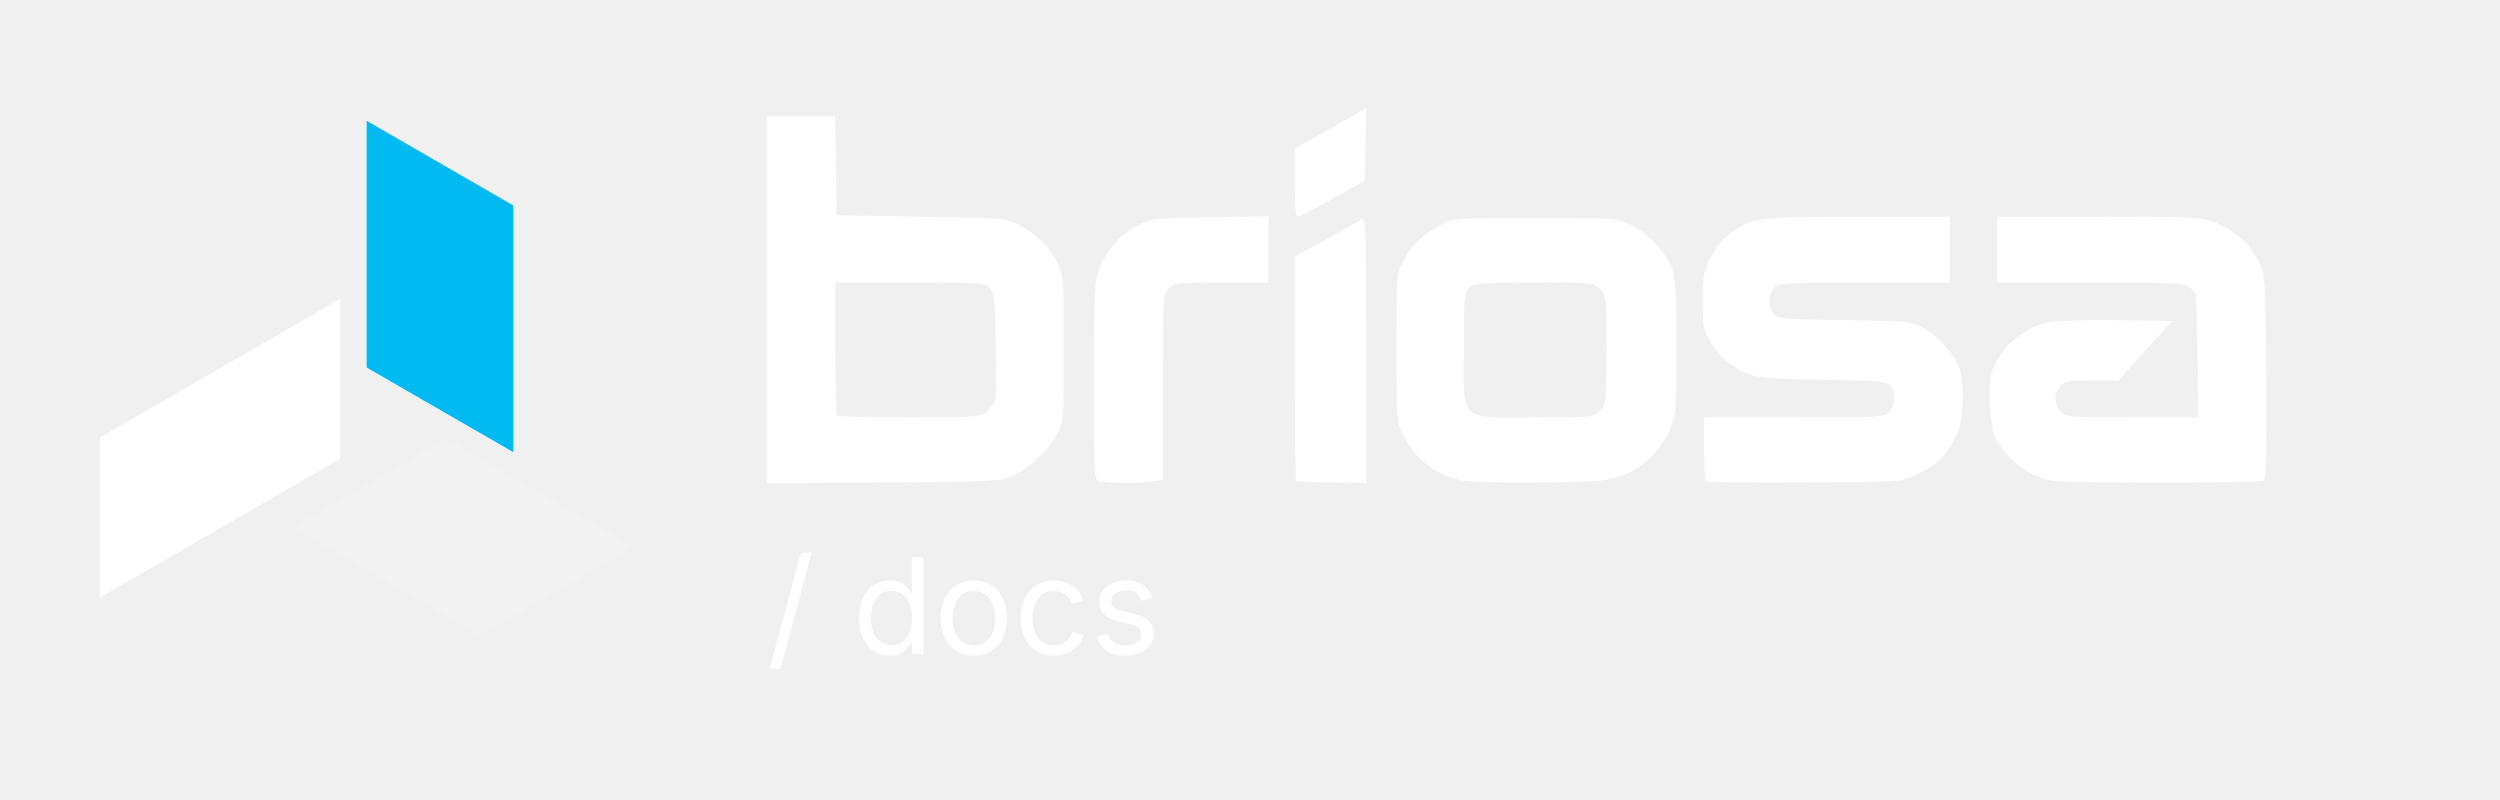
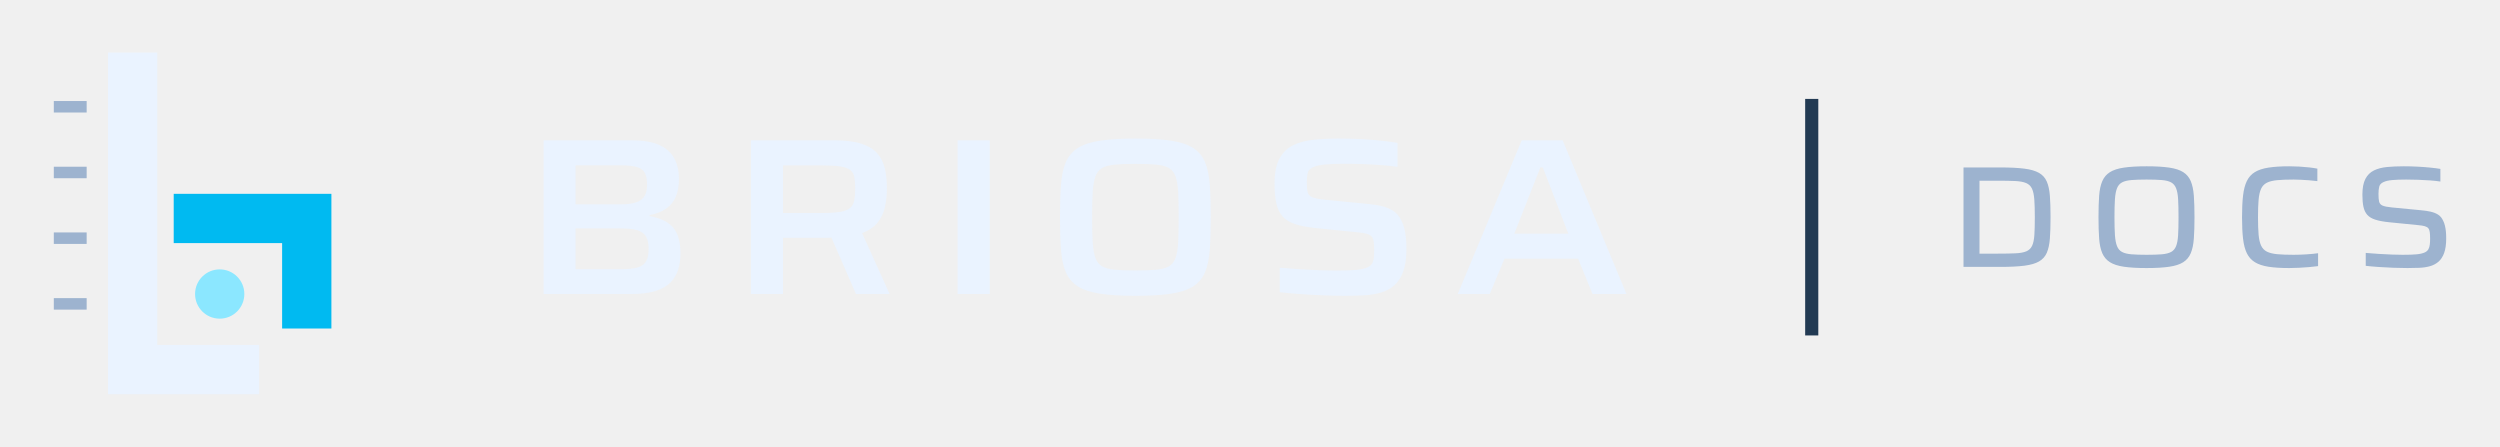
- <svg xmlns="http://www.w3.org/2000/svg" width="600" height="192" viewBox="0 0 600 192" role="img" aria-labelledby="title desc">
-   <path data-plane="left" fill="#FFFFFF" d="M24,105 L81.6,71.745 L81.6,110.145 L24,143.4 Z" />
-   <path data-plane="upper" fill="#00BAF1" d="M88,29 L123.2,49.323 L123.2,108.523 L88,88.2 Z" />
-   <path data-plane="lower" fill="#F2F2F2" d="M70.4,126.6 L107.2,105.353 L152,131.219 L115.2,152.465 Z" />
-   <g data-part="briosa-wordmark" transform="translate(184 26) scale(0.6338)">
-     <path fill="#FFFFFF" fill-rule="evenodd" d="M0.000,72.472 L0.000,3.000 L12.978,3.000 L25.956,3.000 L26.228,21.750 L26.500,40.500 L58.500,41.000 C90.500,41.500 90.500,41.500 95.717,44.250 C102.342,47.743 107.071,52.471 110.108,58.642 C112.455,63.408 112.500,64.020 112.500,91.000 C112.500,118.500 112.500,118.500 109.805,123.608 C106.439,129.988 98.473,137.252 92.244,139.619 C87.978,141.241 83.094,141.449 43.750,141.683 L0.000,141.944 L0.000,72.472 Z M126.250,141.294 C124.000,140.861 124.000,140.861 124.000,103.468 C124.000,68.474 124.129,65.731 126.008,60.708 C128.731,53.430 133.905,47.685 140.776,44.311 C146.439,41.530 146.733,41.497 168.250,41.180 L190.000,40.860 L190.000,53.430 L190.000,66.000 L172.174,66.000 C154.834,66.000 154.289,66.063 152.174,68.314 C150.027,70.600 150.000,71.069 150.000,105.679 L150.000,140.728 L145.360,141.364 C140.396,142.045 129.947,142.006 126.250,141.294 Z M200.446,141.113 C200.201,140.868 200.000,121.658 200.000,98.425 L200.000,56.183 L211.250,49.947 C217.438,46.518 223.512,43.091 224.750,42.333 C227.000,40.954 227.000,40.954 227.000,91.388 L227.000,141.821 L213.946,141.691 C206.767,141.619 200.692,141.359 200.446,141.113 Z M263.344,140.941 C253.814,139.095 245.518,132.790 241.290,124.182 C238.500,118.500 238.500,118.500 238.500,90.500 C238.500,62.500 238.500,62.500 241.454,57.167 C244.818,51.095 248.094,48.045 255.393,44.195 C260.500,41.500 260.500,41.500 291.000,41.500 C320.988,41.500 321.588,41.540 326.770,43.882 C333.710,47.018 341.218,55.195 343.095,61.661 C344.132,65.234 344.499,72.911 344.495,91.000 C344.491,113.610 344.328,115.896 342.385,120.634 C337.685,132.097 328.488,139.283 316.500,140.858 C307.910,141.988 269.058,142.048 263.344,140.941 Z M355.615,141.282 C355.277,140.943 355.000,135.342 355.000,128.833 L355.000,117.000 L389.000,117.000 C421.667,117.000 423.078,116.922 425.000,115.000 C427.511,112.489 427.647,106.893 425.250,104.734 C423.791,103.420 419.598,103.092 400.000,102.762 C380.975,102.441 375.633,102.040 371.944,100.655 C365.895,98.384 360.612,93.898 357.249,88.176 C354.722,83.877 354.500,82.653 354.500,73.000 C354.500,63.496 354.769,61.953 357.332,56.733 C359.198,52.932 361.721,49.778 364.734,47.477 C372.766,41.344 375.368,41.000 413.682,41.000 L448.000,41.000 L448.000,53.500 L448.000,66.000 L415.655,66.000 C384.511,66.000 383.242,66.075 381.488,68.013 C379.179,70.565 379.145,75.398 381.419,77.911 C383.046,79.708 384.951,79.872 407.836,80.185 C431.366,80.508 432.719,80.631 437.261,82.877 C443.539,85.981 450.364,93.657 451.981,99.433 C452.750,102.178 453.081,107.245 452.818,112.249 C452.465,118.971 451.840,121.524 449.488,125.845 C446.055,132.152 442.454,135.399 435.000,138.910 C429.500,141.500 429.500,141.500 392.865,141.698 C372.716,141.807 355.953,141.620 355.615,141.282 Z M486.344,140.989 C477.759,139.228 469.469,132.891 465.428,125.000 C463.218,120.685 462.314,106.240 463.889,100.404 C466.360,91.247 475.400,83.097 485.385,81.024 C488.349,80.409 499.324,80.073 511.347,80.229 L532.175,80.500 L522.049,91.750 L511.924,103.000 L501.962,103.000 C493.333,103.000 491.732,103.268 490.000,105.000 C487.338,107.662 487.428,112.389 490.189,114.961 C492.269,116.900 493.601,117.000 517.240,117.000 L542.103,117.000 L541.801,93.410 C541.502,69.993 541.483,69.806 539.139,67.910 C536.915,66.110 534.732,66.000 501.389,66.000 L466.000,66.000 L466.000,53.500 L466.000,41.000 L504.025,41.000 C539.214,41.000 542.465,41.146 547.621,42.958 C554.917,45.523 560.854,50.500 564.529,57.136 C567.500,62.500 567.500,62.500 567.795,101.413 C568.003,128.881 567.766,140.526 566.991,141.005 C565.376,142.004 491.217,141.989 486.344,140.989 Z M84.134,114.020 C87.115,111.039 87.115,111.039 86.807,90.622 C86.530,72.201 86.314,69.999 84.595,68.102 C82.744,66.060 81.880,66.000 54.345,66.000 L26.000,66.000 L26.000,90.833 C26.000,104.492 26.300,115.967 26.667,116.333 C27.033,116.700 39.443,117.000 54.244,117.000 C81.154,117.000 81.154,117.000 84.134,114.020 Z M315.545,114.545 C317.994,112.097 318.000,112.037 318.000,91.360 C318.000,63.582 320.590,66.000 290.826,66.000 C269.333,66.000 267.883,66.117 266.000,68.000 C264.127,69.873 264.000,71.333 264.000,91.045 C264.000,119.282 261.626,117.000 291.000,117.000 C313.091,117.000 313.091,117.000 315.545,114.545 Z M200.000,28.105 L200.000,15.211 L210.250,9.469 C215.887,6.310 221.975,2.843 223.779,1.764 L227.058,-0.199 L226.779,13.615 L226.500,27.429 L214.500,34.176 C207.900,37.886 201.938,40.940 201.250,40.961 C200.313,40.990 200.000,37.775 200.000,28.105 Z" />
+ <svg xmlns="http://www.w3.org/2000/svg" width="761" height="136" viewBox="0 0 761 136" role="img" aria-labelledby="title desc">
+   <g data-part="briosa-mark" transform="translate(-5.1219 6.5) scale(0.5)">
+     <path data-part="ticks" fill="#9DB3CF" d="M43 48.5H63V55.5H43ZM43 88.5H63V95.5H43ZM43 128.5H63V135.5H43ZM43 168.5H63V175.5H43Z" />
+     <path data-part="beam" fill="#EAF3FF" d="M76 19V227H168V197H106V19Z" />
+     <path data-part="jaw" fill="#00BAF1" d="M116 135H182V187H212V105H116Z" />
+     <circle data-part="point" cx="144" cy="166" r="15" fill="#8BE7FF" />
  </g>
-   <g transform="translate(184 157)">
-     <path fill="#FFFFFF" d="M10.812 -24.375 3.312 3.5H0.719L8.219 -24.375Z  M29.547 0.375Q27.375 0.375 25.703 -0.734Q24.031 -1.844 23.094 -3.875Q22.156 -5.906 22.156 -8.688Q22.156 -11.453 23.102 -13.477Q24.047 -15.5 25.719 -16.594Q27.391 -17.688 29.562 -17.688Q31.266 -17.688 32.266 -17.125Q33.266 -16.562 33.805 -15.852Q34.344 -15.141 34.625 -14.672H34.844V-23.281H37.656V0.0H34.938V-2.703H34.625Q34.344 -2.219 33.789 -1.492Q33.234 -0.766 32.227 -0.195Q31.219 0.375 29.547 0.375ZM29.969 -2.141Q31.562 -2.141 32.656 -2.977Q33.75 -3.812 34.312 -5.297Q34.875 -6.781 34.875 -8.719Q34.875 -10.656 34.32 -12.102Q33.766 -13.547 32.672 -14.359Q31.578 -15.172 29.969 -15.172Q28.312 -15.172 27.211 -14.312Q26.109 -13.453 25.562 -11.992Q25.016 -10.531 25.016 -8.719Q25.016 -6.891 25.57 -5.398Q26.125 -3.906 27.234 -3.023Q28.344 -2.141 29.969 -2.141Z M49.703 0.375Q47.328 0.375 45.539 -0.75Q43.75 -1.875 42.75 -3.906Q41.75 -5.938 41.75 -8.625Q41.75 -11.359 42.75 -13.398Q43.75 -15.438 45.539 -16.562Q47.328 -17.688 49.703 -17.688Q52.094 -17.688 53.891 -16.562Q55.688 -15.438 56.688 -13.398Q57.688 -11.359 57.688 -8.625Q57.688 -5.938 56.688 -3.906Q55.688 -1.875 53.891 -0.75Q52.094 0.375 49.703 0.375ZM49.703 -2.141Q51.469 -2.141 52.609 -3.047Q53.75 -3.953 54.297 -5.43Q54.844 -6.906 54.844 -8.625Q54.844 -10.359 54.297 -11.852Q53.75 -13.344 52.609 -14.258Q51.469 -15.172 49.703 -15.172Q47.953 -15.172 46.828 -14.258Q45.703 -13.344 45.156 -11.859Q44.609 -10.375 44.609 -8.625Q44.609 -6.906 45.156 -5.43Q45.703 -3.953 46.828 -3.047Q47.953 -2.141 49.703 -2.141Z M68.891 0.375Q66.516 0.375 64.727 -0.75Q62.938 -1.875 61.938 -3.906Q60.938 -5.938 60.938 -8.625Q60.938 -11.359 61.938 -13.398Q62.938 -15.438 64.727 -16.562Q66.516 -17.688 68.891 -17.688Q70.156 -17.688 71.281 -17.359Q72.406 -17.031 73.336 -16.414Q74.266 -15.797 74.938 -14.898Q75.609 -14.0 75.969 -12.859L73.266 -12.094Q73.078 -12.766 72.688 -13.328Q72.297 -13.891 71.742 -14.305Q71.188 -14.719 70.469 -14.945Q69.75 -15.172 68.891 -15.172Q67.141 -15.172 66.016 -14.258Q64.891 -13.344 64.344 -11.859Q63.797 -10.375 63.797 -8.625Q63.797 -6.906 64.344 -5.43Q64.891 -3.953 66.016 -3.047Q67.141 -2.141 68.891 -2.141Q69.766 -2.141 70.5 -2.375Q71.234 -2.609 71.805 -3.039Q72.375 -3.469 72.766 -4.062Q73.156 -4.656 73.344 -5.359L76.031 -4.594Q75.688 -3.422 75.008 -2.508Q74.328 -1.594 73.391 -0.945Q72.453 -0.297 71.312 0.039Q70.172 0.375 68.891 0.375Z M86.0 0.375Q84.203 0.375 82.805 -0.148Q81.406 -0.672 80.5 -1.703Q79.594 -2.734 79.281 -4.234L81.953 -4.875Q82.328 -3.438 83.367 -2.766Q84.406 -2.094 85.969 -2.094Q87.797 -2.094 88.883 -2.875Q89.969 -3.656 89.969 -4.734Q89.969 -5.641 89.336 -6.242Q88.703 -6.844 87.406 -7.141L84.5 -7.828Q82.125 -8.391 80.969 -9.57Q79.812 -10.75 79.812 -12.594Q79.812 -14.094 80.656 -15.242Q81.5 -16.391 82.961 -17.039Q84.422 -17.688 86.281 -17.688Q88.078 -17.688 89.336 -17.148Q90.594 -16.609 91.383 -15.664Q92.172 -14.719 92.562 -13.484L90.016 -12.828Q89.656 -13.766 88.82 -14.531Q87.984 -15.297 86.297 -15.297Q84.734 -15.297 83.695 -14.578Q82.656 -13.859 82.656 -12.766Q82.656 -11.797 83.359 -11.211Q84.062 -10.625 85.594 -10.266L88.234 -9.641Q90.609 -9.078 91.75 -7.898Q92.891 -6.719 92.891 -4.922Q92.891 -3.391 92.023 -2.195Q91.156 -1.0 89.602 -0.312Q88.047 0.375 86.0 0.375Z" />
+   <g data-part="briosa-wordmark" transform="translate(158.5829 89.5) scale(0.068)">
+     <path data-part="letters" fill="#EAF3FF" d="M101.4 0V-688H496.34Q571.55 -688 617.58 -667.83Q663.6 -647.66 685.4 -608.73Q707.19 -569.79 707.19 -515.08Q707.19 -469.34 693.42 -436.41Q679.66 -403.47 650.69 -382.89Q621.72 -362.31 575.74 -353.06V-349Q628.42 -339 658.61 -317.73Q688.81 -296.45 701.47 -262.67Q714.13 -228.9 714.13 -181.76Q714.13 -142.38 703.74 -109.16Q693.34 -75.94 669 -51.37Q644.67 -26.8 601.98 -13.4Q559.28 0 494.94 0ZM244.35 -110.98H447.57Q495.93 -110.98 523.08 -119.25Q550.23 -127.53 560.87 -147.71Q571.52 -167.88 571.52 -202.59Q571.52 -236.58 560.07 -256.76Q548.63 -276.94 521.91 -285.28Q495.19 -293.62 447.57 -293.62H244.35ZM244.35 -401.38H444.97Q489.34 -401.38 515.08 -410.08Q540.82 -418.79 552.69 -437.87Q564.57 -456.94 564.57 -487.81Q564.57 -522.35 554.86 -541.41Q545.16 -560.47 519.31 -568.31Q493.46 -576.15 444.97 -576.15H244.35ZM1029.27 0V-688H1402.58Q1476.85 -688 1523.28 -673.07Q1569.72 -658.13 1594.58 -630.07Q1619.45 -602 1628.75 -562.47Q1638.06 -522.94 1638.06 -473.62Q1638.06 -429.1 1629.39 -389.66Q1620.72 -350.23 1596.94 -320.36Q1573.17 -290.49 1527.09 -272.49L1650.32 0H1499.7L1372.12 -292.96L1434.59 -270.38Q1418.72 -256.44 1402.99 -254.07Q1387.25 -251.7 1372.31 -251.7H1173.01V0ZM1173.01 -362.62H1344.34Q1397.65 -362.62 1428.1 -367.66Q1458.55 -372.7 1473.13 -385.21Q1487.7 -397.72 1491.94 -419.26Q1496.18 -440.81 1496.18 -473.1Q1496.18 -503.64 1492.37 -523.52Q1488.57 -543.4 1474 -554.97Q1459.42 -566.55 1429.84 -571.15Q1400.25 -575.76 1347.81 -575.76H1173.01ZM1954.66 0V-688H2098.28V0ZM2751.07 8Q2654.1 8 2591.5 -1.63Q2528.91 -11.26 2492.71 -34.4Q2456.51 -57.53 2439.14 -97.53Q2421.78 -137.53 2417.34 -198.4Q2412.91 -259.26 2412.91 -343.87Q2412.91 -428.47 2417.34 -489.34Q2421.78 -550.21 2439.14 -590.27Q2456.51 -630.34 2492.71 -653.54Q2528.91 -676.74 2591.69 -686.37Q2654.47 -696 2751.28 -696Q2848.1 -696 2910.88 -686.37Q2973.66 -676.74 3009.42 -653.54Q3045.19 -630.34 3062.12 -590.27Q3079.06 -550.21 3083.49 -489.34Q3087.92 -428.47 3087.92 -343.87Q3087.92 -259.26 3083.49 -198.4Q3079.06 -137.53 3062.12 -97.53Q3045.19 -57.53 3009.51 -34.4Q2973.82 -11.26 2910.93 -1.63Q2848.05 8 2751.07 8ZM2751.28 -105.43Q2807.92 -105.43 2843.75 -108.73Q2879.59 -112.03 2899.94 -123.6Q2920.29 -135.17 2929.93 -160.89Q2939.57 -186.6 2941.87 -230.75Q2944.18 -274.9 2944.18 -343.87Q2944.18 -412.96 2941.87 -457.05Q2939.57 -501.13 2929.93 -526.92Q2920.29 -552.7 2899.94 -564.33Q2879.59 -575.97 2843.63 -579.27Q2807.67 -582.57 2750.85 -582.57Q2695.04 -582.57 2659.01 -579.27Q2622.98 -575.97 2602.19 -564.43Q2581.41 -552.89 2571.77 -527.01Q2562.13 -501.13 2559.39 -457.05Q2556.65 -412.96 2556.65 -343.87Q2556.65 -274.9 2559.39 -230.75Q2562.13 -186.6 2571.77 -160.79Q2581.41 -134.98 2602.19 -123.51Q2622.98 -112.03 2659.13 -108.73Q2695.28 -105.43 2751.28 -105.43ZM3690.55 8Q3645.62 8 3592.83 5.93Q3540.04 3.87 3489.14 0.3Q3438.25 -3.26 3396.51 -8.13V-117.77Q3440.38 -113.9 3486.65 -110.9Q3532.93 -107.9 3575.57 -106.4Q3618.21 -104.9 3647.81 -104.9Q3706.97 -104.9 3740.32 -108.14Q3773.67 -111.37 3792.08 -120.58Q3805.89 -127.92 3811.36 -138.87Q3816.84 -149.81 3818.14 -164.92Q3819.44 -180.04 3819.44 -197.45Q3819.44 -219.74 3817.24 -234.42Q3815.04 -249.1 3808.02 -257.3Q3800.99 -265.51 3786 -269.75Q3771.01 -273.98 3746.42 -276.12L3558.4 -295.19Q3501.44 -300.93 3464.79 -313.15Q3428.13 -325.38 3408.49 -348.37Q3388.85 -371.36 3381.12 -407.09Q3373.38 -442.81 3373.38 -494.68Q3373.38 -565.15 3395.21 -605.78Q3417.04 -646.42 3456.44 -665.81Q3495.83 -685.21 3548.79 -690.6Q3601.76 -696 3663.89 -696Q3709.62 -696 3757.95 -693.57Q3806.28 -691.13 3850.01 -686.57Q3893.74 -682 3923.79 -676.47V-569.1Q3893.13 -574.1 3852.24 -577.1Q3811.34 -580.1 3767.91 -581.6Q3724.47 -583.1 3686 -583.1Q3632.75 -583.1 3599.46 -579.86Q3566.17 -576.63 3547.75 -568.42Q3525.6 -559.21 3521.66 -542.06Q3517.73 -524.91 3517.73 -500.15Q3517.73 -470.92 3521.66 -455.31Q3525.6 -439.7 3543.5 -432.72Q3561.41 -425.75 3601.83 -421.88L3793.66 -402.94Q3827.13 -399.94 3855.37 -392.94Q3883.6 -385.94 3905.17 -371.81Q3926.74 -357.68 3940.4 -330.55Q3948.4 -315.94 3953.53 -296.81Q3958.66 -277.68 3961.23 -254.52Q3963.79 -231.36 3963.79 -202.17Q3963.79 -141.04 3949.73 -101.64Q3935.66 -62.24 3910.53 -39.78Q3885.4 -17.32 3851.13 -6.99Q3816.87 3.34 3776.04 5.67Q3735.21 8 3690.55 8ZM4193.38 0 4479.8 -688H4663.13L4948.68 0H4796.78L4732.19 -158.36H4402.87L4336.67 0ZM4446.66 -270.21H4688.27L4574.26 -566.83H4563.4Z" />
+   </g>
+   <rect x="549.493" y="30.108" width="4" height="72" fill="#223A53" />
+   <g transform="translate(592.7473 81.244) scale(0.044)">
+     <path fill="#9DB3CF" d="M112.4 0V-688H367.52Q468.51 -688 532.86 -679.83Q597.21 -671.65 634.38 -650.56Q671.55 -629.47 688.47 -590.63Q705.38 -551.79 709.97 -491.47Q714.55 -431.14 714.55 -344Q714.55 -256.86 709.97 -196.53Q705.38 -136.21 688.47 -97.37Q671.55 -58.53 634.38 -37.44Q597.21 -16.35 532.86 -8.17Q468.51 0 367.52 0ZM222.89 -91.75H349.56Q423.26 -91.75 471.3 -93.92Q519.34 -96.08 546.72 -107.65Q574.11 -119.22 586.76 -145.86Q599.41 -172.5 602.57 -220.2Q605.74 -267.9 605.74 -344Q605.74 -420.1 602.07 -467.8Q598.41 -515.5 585.68 -542.14Q572.94 -568.78 545.01 -580.35Q517.08 -591.92 469.76 -594.08Q422.45 -596.25 349.7 -596.25H222.89ZM1378.94 8Q1284.12 8 1222.61 -1.01Q1161.1 -10.02 1125.42 -32.45Q1089.75 -54.88 1072.49 -94.72Q1055.24 -134.55 1050.74 -195.96Q1046.24 -257.37 1046.24 -344Q1046.24 -430.63 1050.74 -492.04Q1055.24 -553.45 1072.49 -593.28Q1089.75 -633.12 1125.42 -655.55Q1161.1 -677.98 1222.79 -686.99Q1284.48 -696 1379.14 -696Q1473.8 -696 1535.49 -686.99Q1597.18 -677.98 1632.44 -655.55Q1667.7 -633.12 1684.53 -593.28Q1701.37 -553.45 1705.87 -492.04Q1710.37 -430.63 1710.37 -344Q1710.37 -257.37 1705.87 -195.96Q1701.37 -134.55 1684.53 -94.72Q1667.7 -54.88 1632.52 -32.45Q1597.34 -10.02 1535.55 -1.01Q1473.75 8 1378.94 8ZM1379.14 -83.75Q1443.16 -83.75 1483.99 -87.17Q1524.82 -90.59 1548.29 -103.17Q1571.76 -115.76 1582.99 -143.72Q1594.23 -171.69 1597.05 -219.97Q1599.88 -268.25 1599.88 -344Q1599.88 -419.75 1597.05 -468.03Q1594.23 -516.31 1582.99 -544.28Q1571.76 -572.24 1548.29 -584.83Q1524.82 -597.41 1483.87 -600.83Q1442.92 -604.25 1378.73 -604.25Q1315.37 -604.25 1274.41 -600.83Q1233.46 -597.41 1209.57 -584.92Q1185.69 -572.43 1174.45 -544.37Q1163.22 -516.31 1159.97 -468.03Q1156.73 -419.75 1156.73 -344Q1156.73 -268.25 1159.97 -219.97Q1163.22 -171.69 1174.45 -143.63Q1185.69 -115.57 1209.57 -103.08Q1233.46 -90.59 1274.53 -87.17Q1315.6 -83.75 1379.14 -83.75ZM2365.98 8Q2281.12 8 2223.19 -0.93Q2165.26 -9.86 2128.67 -32.21Q2092.08 -54.55 2072.66 -94.31Q2053.24 -134.07 2046.24 -195.55Q2039.24 -257.04 2039.24 -344Q2039.24 -431.47 2046.24 -492.96Q2053.24 -554.45 2072.66 -594.2Q2092.08 -633.96 2128.25 -655.97Q2164.42 -677.98 2222.77 -686.99Q2281.12 -696 2365.98 -696Q2398.65 -696 2434.16 -694.08Q2469.67 -692.16 2502.68 -688.41Q2535.7 -684.65 2560.37 -679.82V-593.41Q2533.02 -597.25 2502.77 -599.33Q2472.51 -601.41 2445.02 -602.83Q2417.53 -604.25 2396.39 -604.25Q2328.44 -604.25 2283.21 -600.08Q2237.99 -595.92 2211.09 -582.35Q2184.2 -568.78 2171.13 -540.56Q2158.06 -512.34 2153.89 -464.72Q2149.73 -417.1 2149.73 -344Q2149.73 -270.9 2153.89 -223.28Q2158.06 -175.66 2171.13 -147.44Q2184.2 -119.22 2211.09 -105.65Q2237.99 -92.08 2283.21 -87.92Q2328.44 -83.75 2396.39 -83.75Q2437.39 -83.75 2484.14 -86.75Q2530.88 -89.75 2565.37 -94.59V-5.35Q2538.86 -1.51 2504.27 1.33Q2469.67 4.16 2433.66 6.08Q2397.65 8 2365.98 8ZM3183.3 8Q3139.47 8 3087.87 6.08Q3036.28 4.16 2986.27 0.74Q2936.26 -2.67 2895.08 -7.35V-96.75Q2938.42 -92.92 2985.67 -89.92Q3032.91 -86.92 3076.98 -85.33Q3121.05 -83.75 3151.71 -83.75Q3211.89 -83.75 3246.89 -87.01Q3281.89 -90.26 3303.85 -100.26Q3321.13 -108.59 3328.6 -122.22Q3336.06 -135.85 3338.21 -154.47Q3340.37 -173.09 3340.37 -193.88Q3340.37 -221.3 3338.2 -239.1Q3336.04 -256.89 3328.4 -266.71Q3320.76 -276.52 3304.07 -281.43Q3287.38 -286.34 3259 -288.82L3059.39 -308.66Q2999.72 -314.5 2962.36 -326.41Q2925 -338.31 2905.64 -360.23Q2886.28 -382.15 2879.1 -416.09Q2871.91 -450.03 2871.91 -499.1Q2871.91 -568.79 2892.68 -608.64Q2913.45 -648.49 2951.63 -667.24Q2989.82 -686 3042.23 -691Q3094.65 -696 3157.79 -696Q3203.3 -696 3250.73 -693.66Q3298.16 -691.33 3340.59 -687.07Q3383.02 -682.82 3411.53 -677.98V-590.57Q3381.04 -595.41 3340.38 -598.33Q3299.72 -601.25 3256.38 -602.75Q3213.04 -604.25 3174.53 -604.25Q3114.58 -604.25 3077.44 -600.67Q3040.29 -597.08 3018.66 -587.11Q2993.52 -576.13 2988.38 -554.85Q2983.24 -533.56 2983.24 -503.79Q2983.24 -469.51 2987.81 -450.88Q2992.38 -432.25 3011.94 -423.94Q3031.5 -415.62 3074.97 -411.46L3277.62 -391.95Q3314.55 -388.78 3344.6 -381.95Q3374.65 -375.11 3396.56 -360.95Q3418.47 -346.78 3430.98 -318.64Q3438.49 -303.81 3442.92 -285.46Q3447.35 -267.11 3449.52 -245.51Q3451.7 -223.9 3451.7 -197.21Q3451.7 -135.72 3437.61 -96.72Q3423.53 -57.72 3398.45 -36.04Q3373.37 -14.37 3339.61 -4.86Q3305.86 4.65 3266.01 6.33Q3226.16 8 3183.3 8Z" />
  </g>
</svg>
